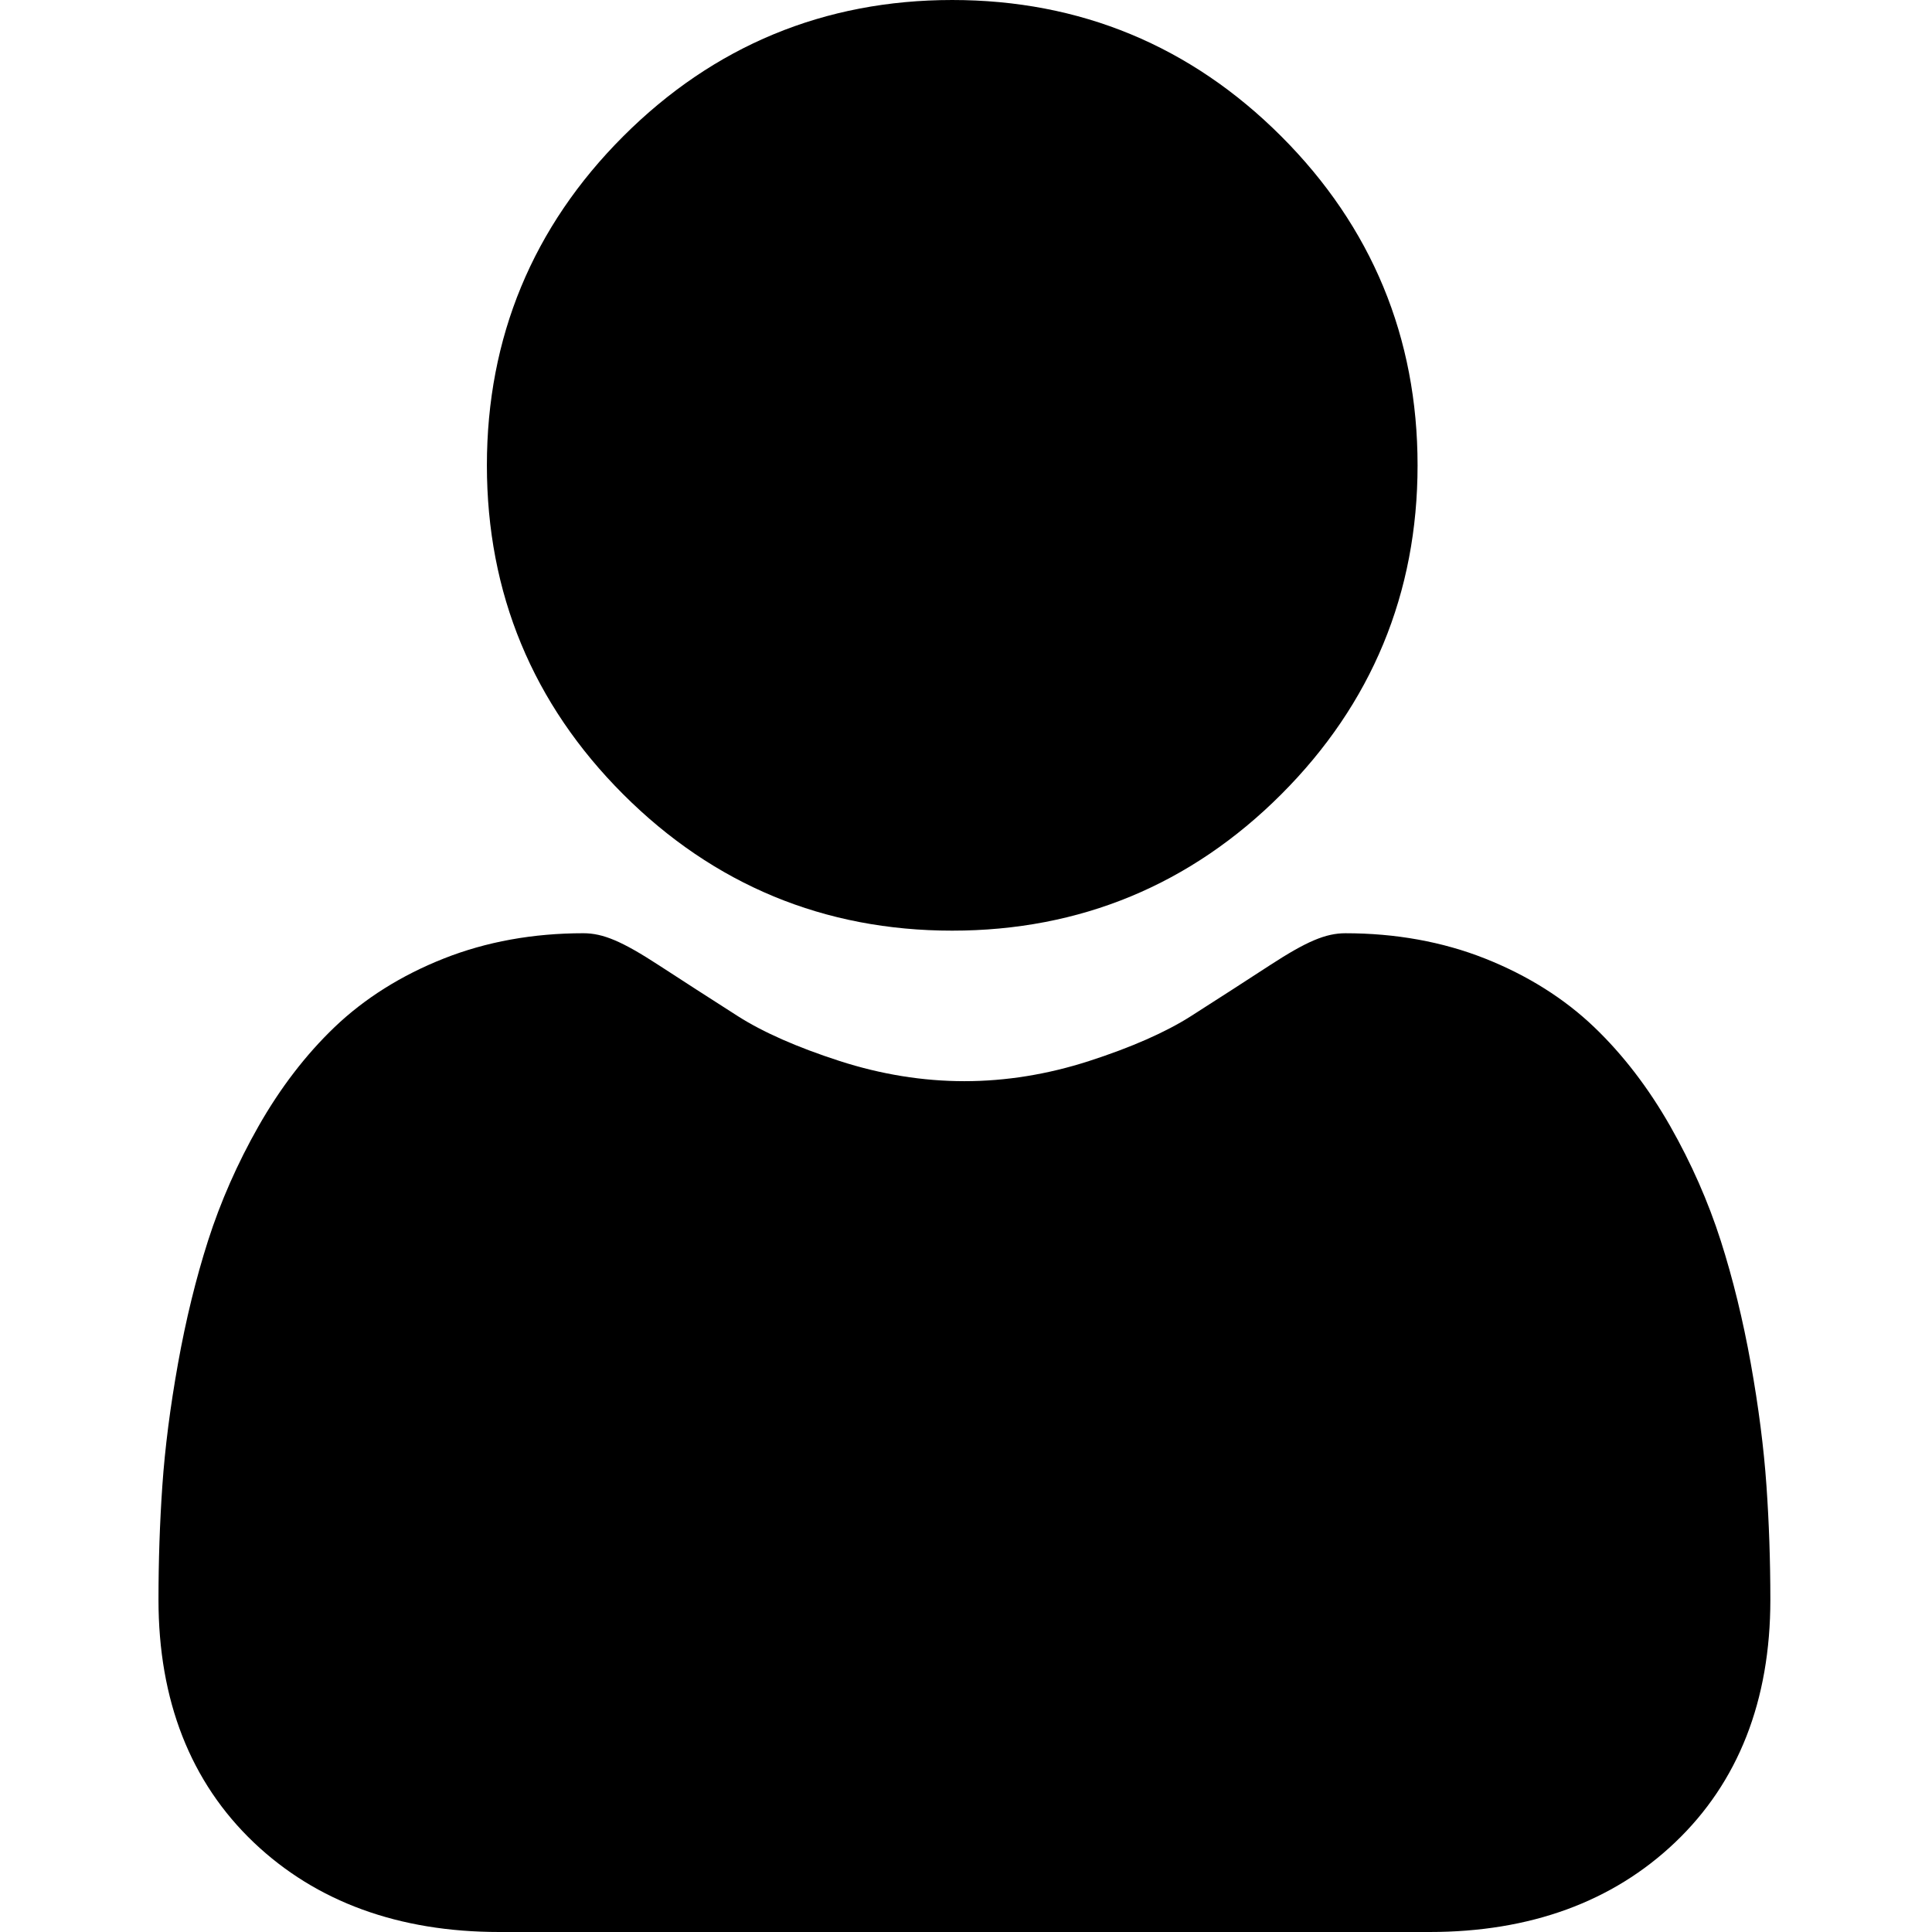
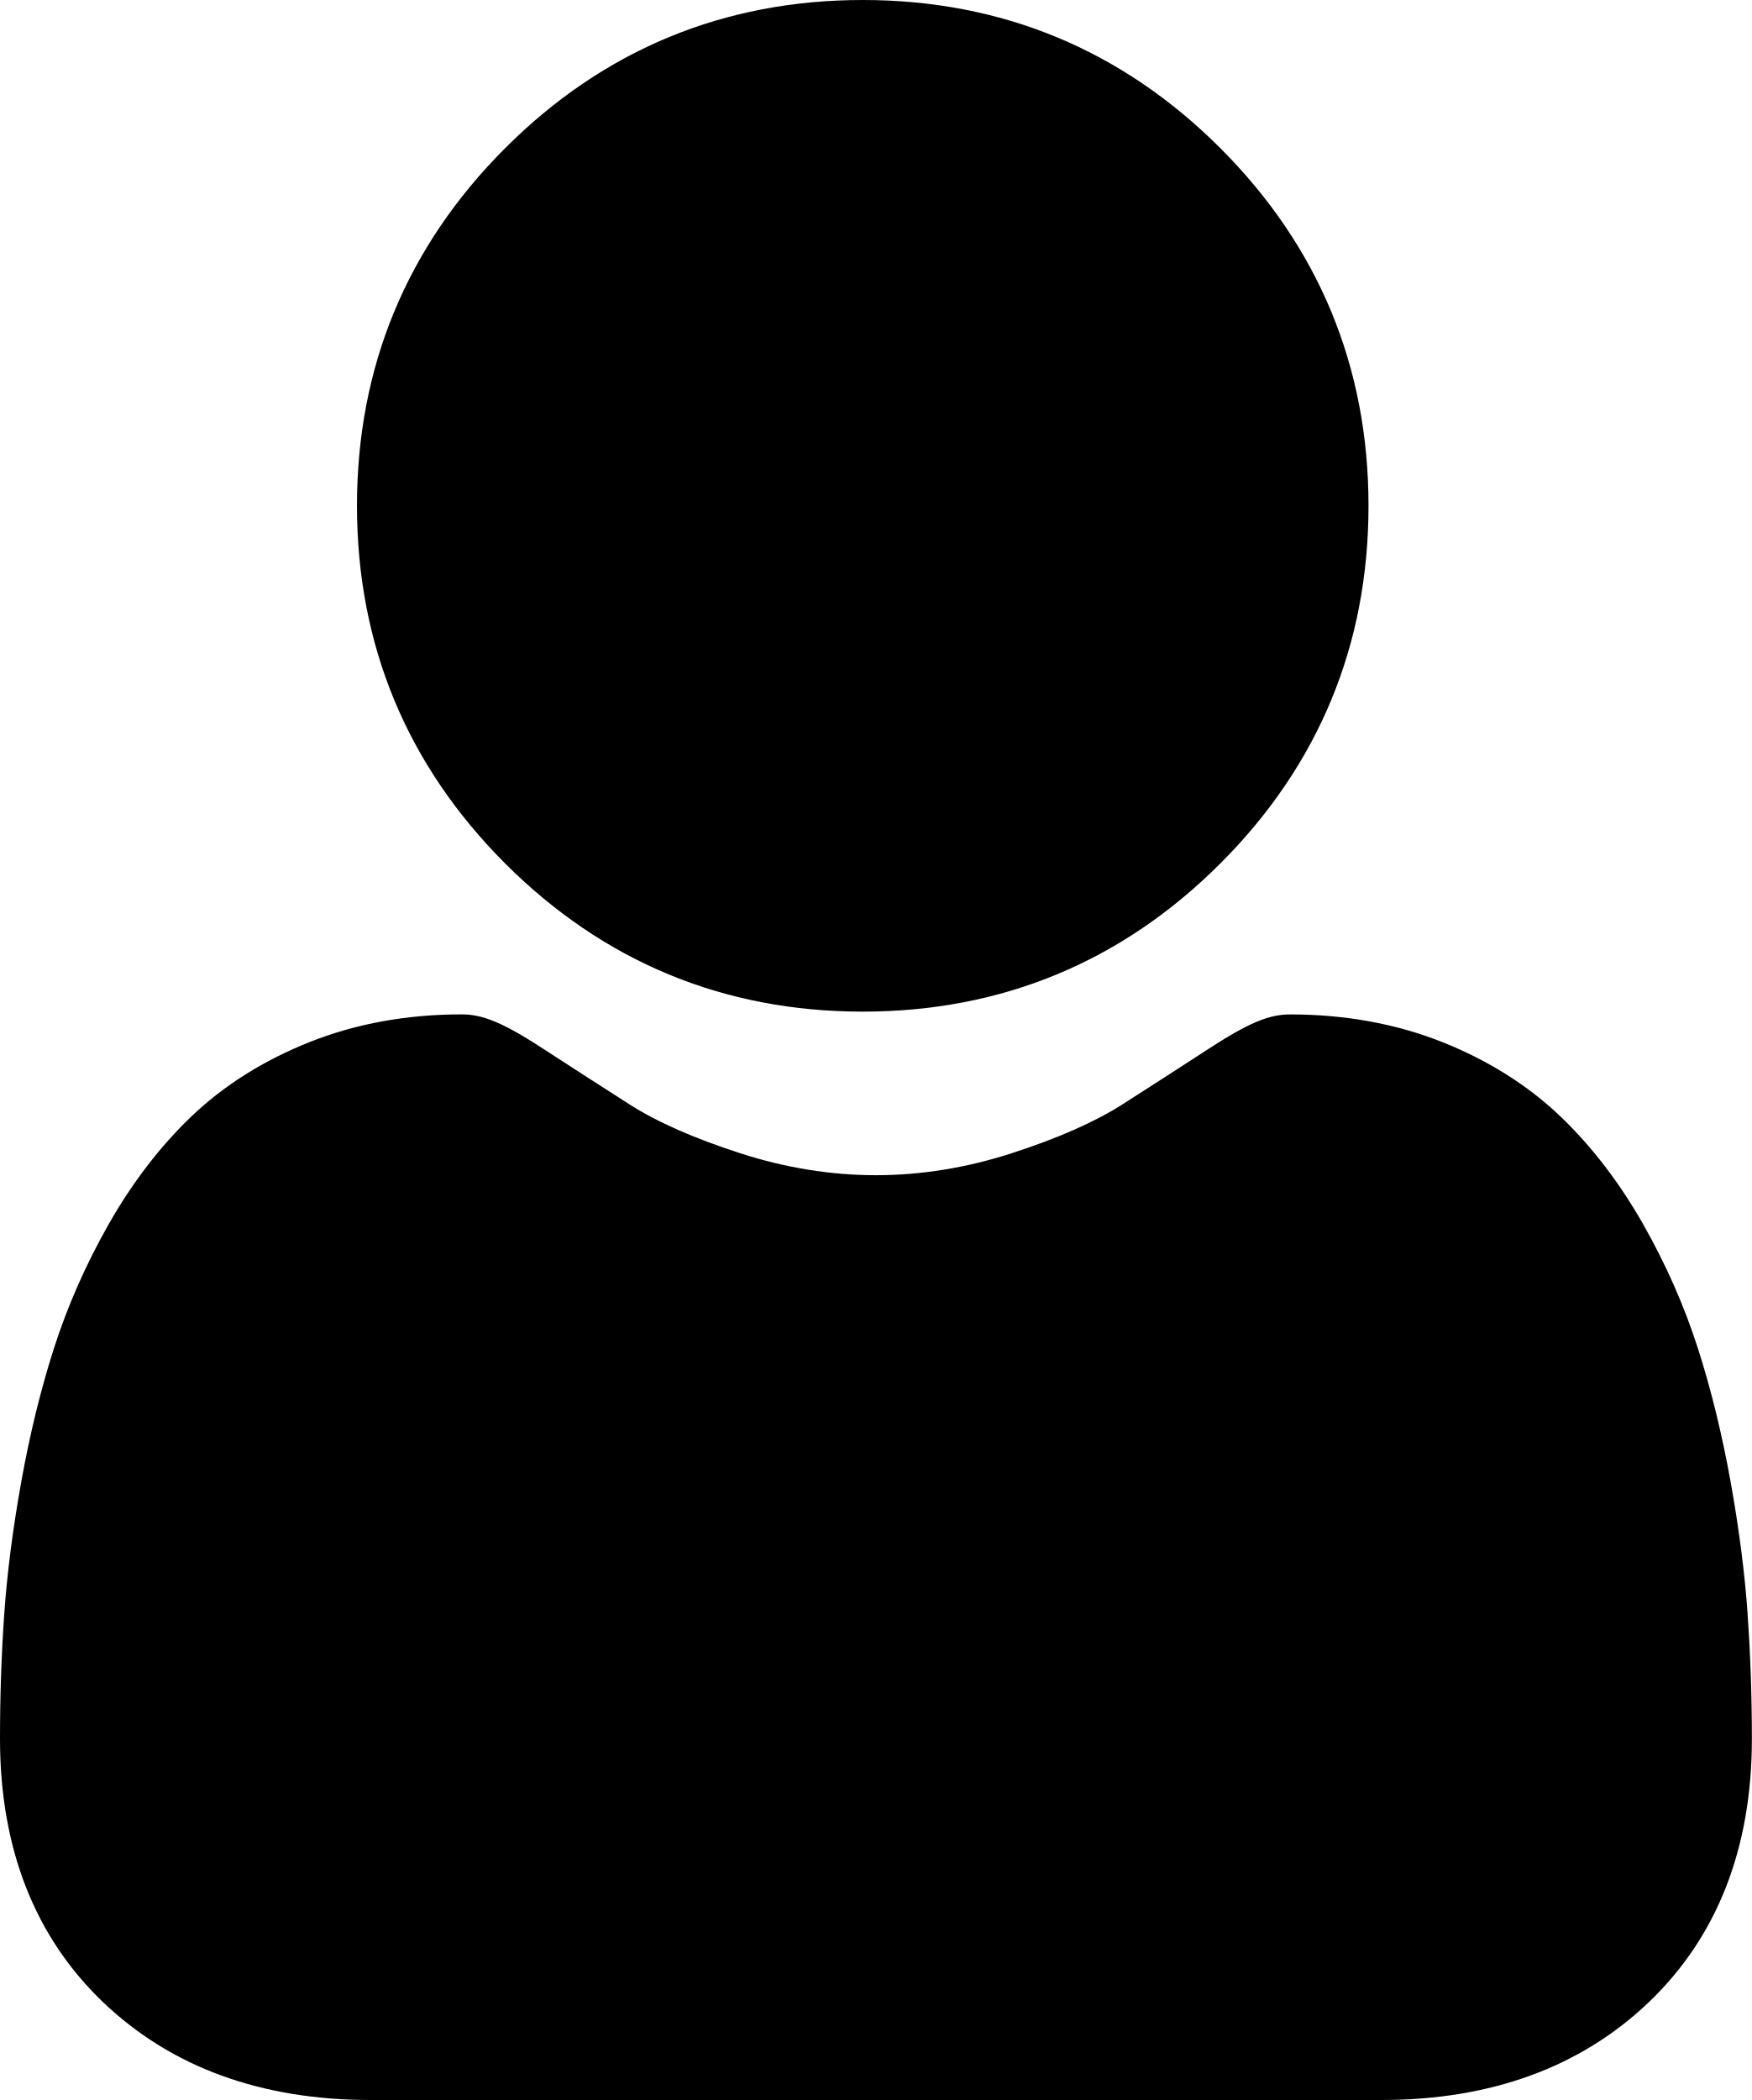
- <svg xmlns="http://www.w3.org/2000/svg" viewBox="-42 0 512 512.002">
-   <path d="m210.352 246.633c33.883 0 63.223-12.152 87.195-36.129 23.973-23.973 36.125-53.305 36.125-87.191 0-33.875-12.152-63.211-36.129-87.191-23.977-23.969-53.312-36.121-87.191-36.121-33.887 0-63.219 12.152-87.191 36.125s-36.129 53.309-36.129 87.188c0 33.887 12.156 63.223 36.133 87.195 23.977 23.969 53.312 36.125 87.188 36.125zm0 0" />
-   <path d="m426.129 393.703c-.691-9.977-2.09-20.859-4.148-32.352-2.078-11.578-4.754-22.523-7.957-32.527-3.309-10.34-7.809-20.551-13.371-30.336-5.773-10.156-12.555-19-20.164-26.277-7.957-7.613-17.699-13.734-28.965-18.199-11.227-4.441-23.668-6.691-36.977-6.691-5.227 0-10.281 2.145-20.043 8.5-6.008 3.918-13.035 8.449-20.879 13.461-6.707 4.273-15.793 8.277-27.016 11.902-10.949 3.543-22.066 5.34-33.039 5.34-10.973 0-22.086-1.797-33.047-5.34-11.211-3.621-20.297-7.625-26.996-11.898-7.77-4.965-14.801-9.496-20.898-13.469-9.75-6.355-14.809-8.5-20.035-8.5-13.312 0-25.75 2.254-36.973 6.699-11.258 4.457-21.004 10.578-28.969 18.199-7.605 7.281-14.391 16.121-20.156 26.273-5.559 9.785-10.059 19.992-13.371 30.34-3.199 10.004-5.875 20.945-7.953 32.523-2.059 11.477-3.457 22.363-4.148 32.363-.68 9.797-1.023 19.965-1.023 30.234 0 26.727 8.496 48.363 25.25 64.32 16.547 15.746 38.441 23.734 65.066 23.734h246.531c26.625 0 48.512-7.984 65.062-23.734 16.758-15.945 25.254-37.586 25.254-64.324-.004-10.316-.352-20.492-1.035-30.242zm0 0" />
+ <svg xmlns="http://www.w3.org/2000/svg" id="Layer_1" version="1.1" viewBox="0 0 427.16 511.97">
+   <path d="M210.36,246.63c33.88,0,63.22-12.15,87.2-36.13,23.97-23.97,36.12-53.3,36.12-87.19s-12.15-63.21-36.13-87.19C273.58,12.15,244.24,0,210.36,0s-63.22,12.15-87.19,36.12c-23.97,23.97-36.13,53.31-36.13,87.19s12.16,63.22,36.13,87.2c23.98,23.97,53.31,36.12,87.19,36.12h0Z" />
+   <path d="M426.14,393.7c-.69-9.98-2.09-20.86-4.15-32.35-2.08-11.58-4.75-22.52-7.96-32.53-3.31-10.34-7.81-20.55-13.37-30.34-5.77-10.16-12.55-19-20.16-26.28-7.96-7.61-17.7-13.73-28.96-18.2-11.23-4.44-23.67-6.69-36.98-6.69-5.23,0-10.28,2.14-20.04,8.5-6.01,3.92-13.04,8.45-20.88,13.46-6.71,4.27-15.79,8.28-27.02,11.9-10.95,3.54-22.07,5.34-33.04,5.34s-22.09-1.8-33.05-5.34c-11.21-3.62-20.3-7.62-27-11.9-7.77-4.96-14.8-9.5-20.9-13.47-9.75-6.36-14.81-8.5-20.04-8.5-13.31,0-25.75,2.25-36.97,6.7-11.26,4.46-21,10.58-28.97,18.2-7.61,7.28-14.39,16.12-20.16,26.27-5.56,9.79-10.06,19.99-13.37,30.34-3.2,10-5.88,20.95-7.95,32.52-2.06,11.48-3.46,22.36-4.15,32.36-.68,9.8-1.02,19.96-1.02,30.23,0,26.73,8.5,48.36,25.25,64.32,16.55,15.75,38.44,23.73,65.07,23.73h246.53c26.62,0,48.51-7.98,65.06-23.73,16.76-15.95,25.25-37.59,25.25-64.32,0-10.32-.35-20.49-1.04-30.24l.02.02Z" />
</svg>
